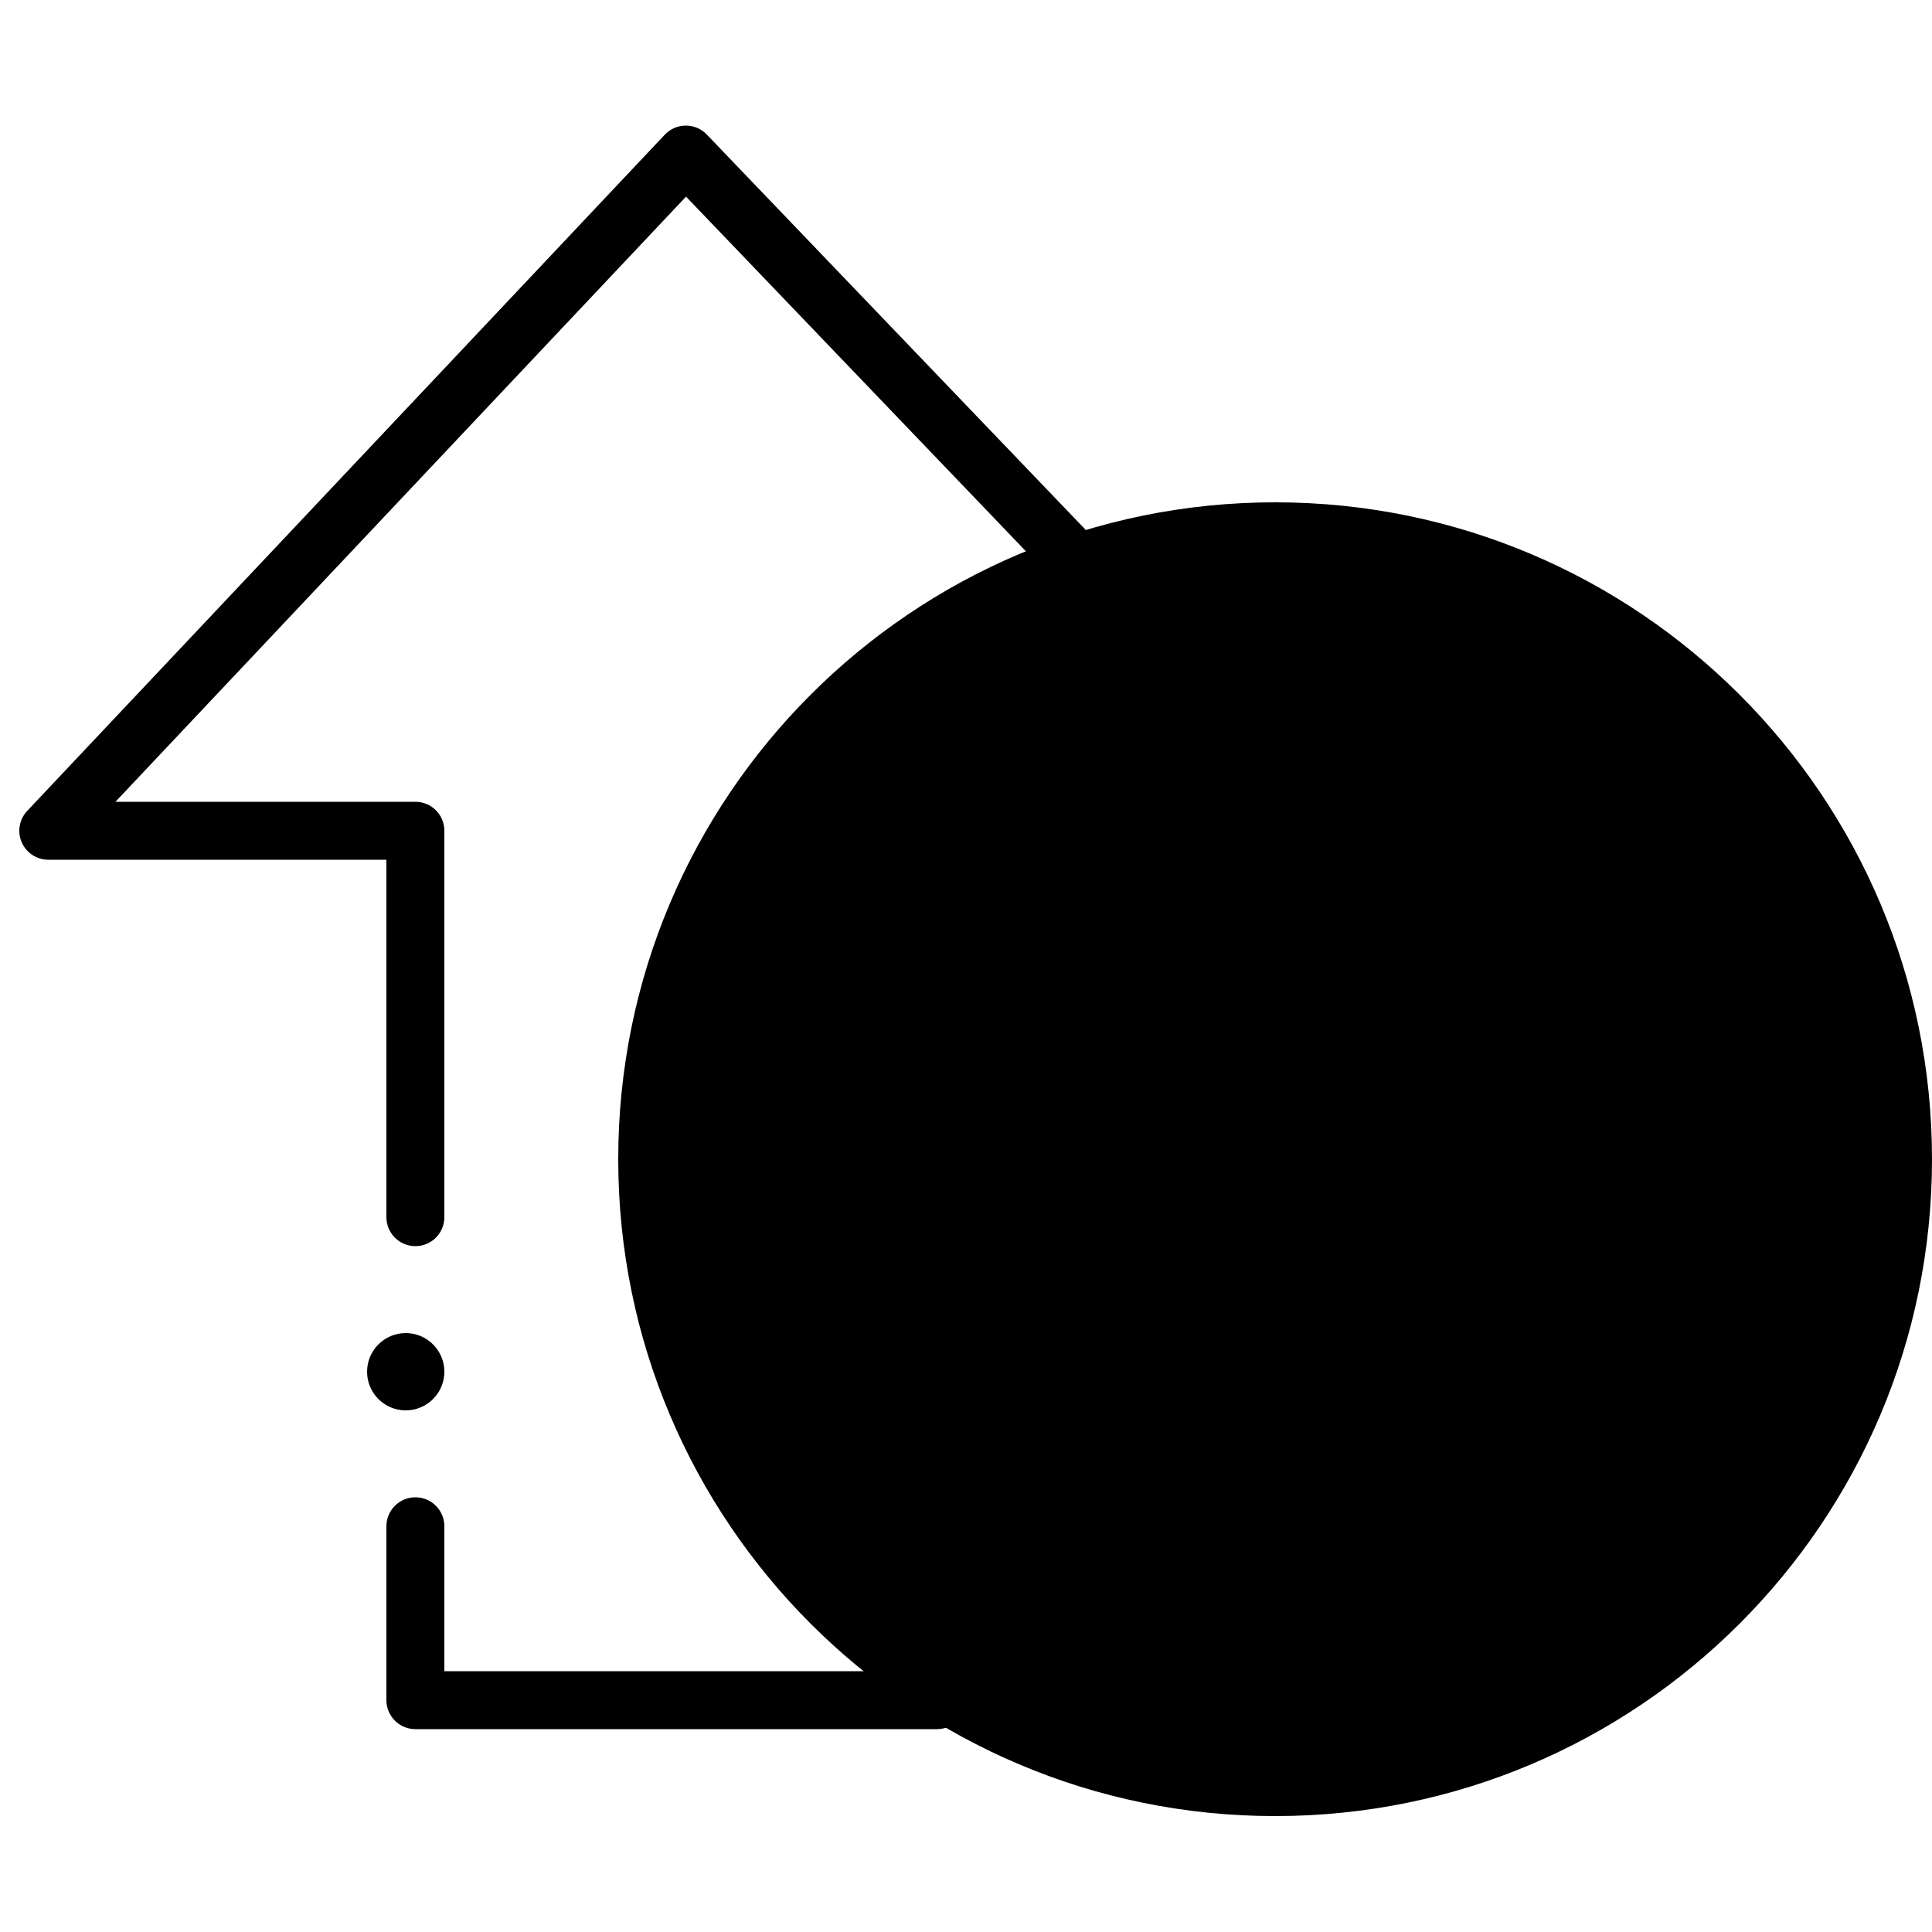
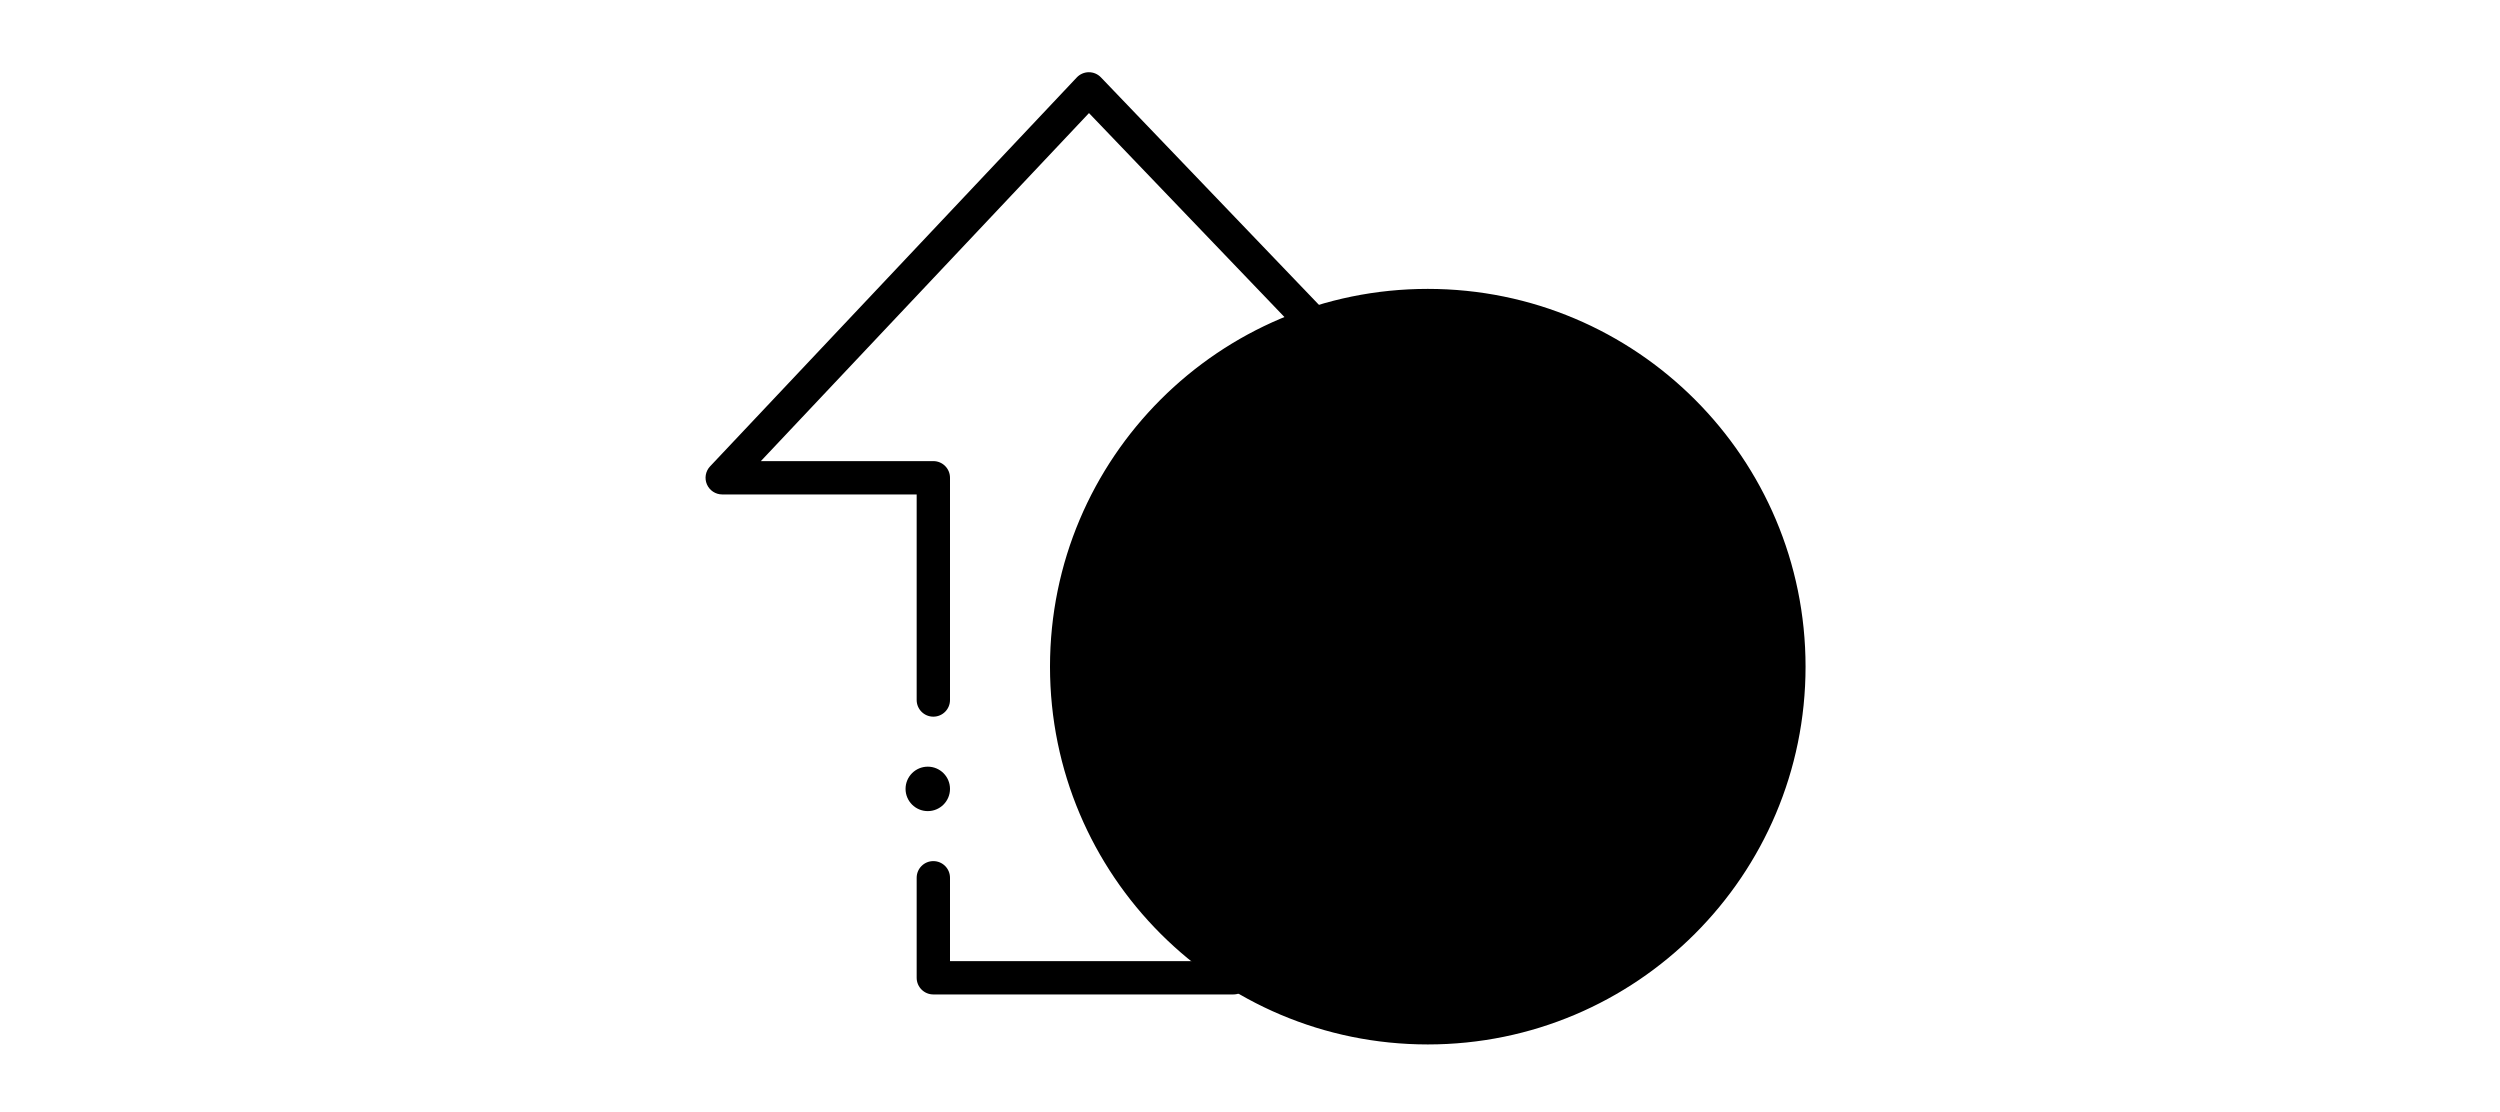
- <svg xmlns="http://www.w3.org/2000/svg" data-v-03b17e97="" width="100" height="100" viewBox="0 0 80 80" fill="none" className="rate-auto">
-   <style type="text/css">
-                    @media (max-width: 320px) {
-                    .rate-auto {
-                     width: 60px;
-                     height: 80px;
-                     float: right;
-                     padding-left:15px;
-                     }
-                    }
-                    </style>
+ <svg xmlns="http://www.w3.org/2000/svg" data-v-03b17e97="" width="180" height="80" viewBox="0 0 80 80" fill="none" className="rate-auto">
+   <style>
+                 @media(max-width:480px){
+                   .rate-auto{
+                       width: 230px;
+                   }
+                 }
+                 </style>
  <path data-v-03b17e97="" fillRule="evenodd" clipRule="evenodd" d="M28.395 5.2C28.724 5.199 29.039 5.332 29.266 5.57L45.106 22.098C45.564 22.576 45.548 23.336 45.07 23.795C44.591 24.253 43.832 24.237 43.373 23.759L28.407 8.142L4.781 33.2H17.2C17.863 33.2 18.4 33.737 18.4 34.4V50.4C18.4 51.063 17.863 51.6 17.2 51.6C16.537 51.6 16 51.063 16 50.4V35.6H2C1.521 35.6 1.088 35.315 0.898 34.876C0.708 34.436 0.798 33.925 1.127 33.577L27.527 5.577C27.752 5.338 28.066 5.201 28.395 5.2Z" fill="url(#paint0_linear)" />
  <path data-v-03b17e97="" fillRule="evenodd" clipRule="evenodd" d="M17.2 62C17.863 62 18.4 62.537 18.4 63.2V69.2H38.8C39.463 69.2 40 69.737 40 70.4C40 71.063 39.463 71.6 38.8 71.6H17.2C16.537 71.6 16 71.063 16 70.4V63.2C16 62.537 16.537 62 17.2 62Z" fill="url(#paint1_linear)" />
  <path data-v-03b17e97="" d="M18.4 56.8C18.4 57.684 17.684 58.4 16.8 58.4C15.916 58.4 15.2 57.684 15.2 56.8C15.2 55.916 15.916 55.2 16.8 55.2C17.684 55.2 18.4 55.916 18.4 56.8Z" fill="url(#paint2_linear)" />
  <path data-v-03b17e97="" fillRule="evenodd" clipRule="evenodd" d="M52.8 66.4C62.962 66.4 71.2 58.162 71.2 48C71.2 37.838 62.962 29.6 52.8 29.6C42.638 29.6 34.4 37.838 34.4 48C34.4 58.162 42.638 66.4 52.8 66.4ZM52.8 68.8C64.287 68.8 73.6 59.487 73.6 48C73.6 36.513 64.287 27.2 52.8 27.2C41.312 27.2 32 36.513 32 48C32 59.487 41.312 68.8 52.8 68.8Z" fill="url(#paint3_linear)" />
  <path data-v-03b17e97="" fillRule="evenodd" clipRule="evenodd" d="M45.6 43.2C46.925 43.2 48 42.126 48 40.8C48 39.474 46.925 38.4 45.6 38.4C44.274 38.4 43.2 39.474 43.2 40.8C43.2 42.126 44.274 43.2 45.6 43.2ZM45.6 45.6C48.251 45.6 50.4 43.451 50.4 40.8C50.4 38.149 48.251 36 45.6 36C42.949 36 40.8 38.149 40.8 40.8C40.8 43.451 42.949 45.6 45.6 45.6Z" fill="url(#paint4_linear)" />
  <path data-v-03b17e97="" fillRule="evenodd" clipRule="evenodd" d="M60 57.6C61.326 57.6 62.4 56.526 62.4 55.2C62.4 53.874 61.326 52.8 60 52.8C58.675 52.8 57.6 53.874 57.6 55.2C57.6 56.526 58.675 57.6 60 57.6ZM60 60C62.651 60 64.8 57.851 64.8 55.2C64.8 52.549 62.651 50.4 60 50.4C57.349 50.4 55.2 52.549 55.2 55.2C55.2 57.851 57.349 60 60 60Z" fill="url(#paint5_linear)" />
  <path data-v-03b17e97="" fillRule="evenodd" clipRule="evenodd" d="M52.8 72.8C66.497 72.8 77.6 61.697 77.6 48C77.6 34.303 66.497 23.2 52.8 23.2C39.103 23.2 28 34.303 28 48C28 61.697 39.103 72.8 52.8 72.8ZM52.8 75.2C67.822 75.2 80 63.022 80 48C80 32.978 67.822 20.8 52.8 20.8C37.778 20.8 25.6 32.978 25.6 48C25.6 63.022 37.778 75.2 52.8 75.2Z" fill="url(#paint6_linear)" />
  <path data-v-03b17e97="" d="M60.219 38.449C60.688 37.98 61.447 37.98 61.916 38.449C62.385 38.917 62.385 39.677 61.916 40.146L44.945 57.116C44.477 57.585 43.717 57.585 43.248 57.116C42.78 56.648 42.78 55.888 43.248 55.419L60.219 38.449Z" fill="url(#paint7_linear)" />
  <defs data-v-03b17e97="">
    <linearGradient data-v-03b17e97="" id="paint0_linear" x1="45.439" y1="5.2" x2="1.528" y2="53.539" gradientUnits="userSpaceOnUse">
      <stop data-v-03b17e97="" stopColor="#BD8727" />
      <stop data-v-03b17e97="" offset="0.483" stopColor="#FFD574" />
      <stop data-v-03b17e97="" offset="0.611" stopColor="#FECA50" />
      <stop data-v-03b17e97="" offset="1" stopColor="#BD8727" />
    </linearGradient>
    <linearGradient data-v-03b17e97="" id="paint1_linear" x1="40" y1="62" x2="34.314" y2="78.266" gradientUnits="userSpaceOnUse">
      <stop data-v-03b17e97="" stopColor="#BD8727" />
      <stop data-v-03b17e97="" offset="0.483" stopColor="#FFD574" />
      <stop data-v-03b17e97="" offset="0.611" stopColor="#FECA50" />
      <stop data-v-03b17e97="" offset="1" stopColor="#BD8727" />
    </linearGradient>
    <linearGradient data-v-03b17e97="" id="paint2_linear" x1="18.4" y1="55.2" x2="15.385" y2="58.65" gradientUnits="userSpaceOnUse">
      <stop data-v-03b17e97="" stopColor="#BD8727" />
      <stop data-v-03b17e97="" offset="0.483" stopColor="#FFD574" />
      <stop data-v-03b17e97="" offset="0.611" stopColor="#FECA50" />
      <stop data-v-03b17e97="" offset="1" stopColor="#BD8727" />
    </linearGradient>
    <linearGradient data-v-03b17e97="" id="paint3_linear" x1="73.6" y1="27.2" x2="34.405" y2="72.048" gradientUnits="userSpaceOnUse">
      <stop data-v-03b17e97="" stopColor="#BD8727" />
      <stop data-v-03b17e97="" offset="0.483" stopColor="#FFD574" />
      <stop data-v-03b17e97="" offset="0.611" stopColor="#FECA50" />
      <stop data-v-03b17e97="" offset="1" stopColor="#BD8727" />
    </linearGradient>
    <linearGradient data-v-03b17e97="" id="paint4_linear" x1="50.4" y1="36" x2="41.355" y2="46.35" gradientUnits="userSpaceOnUse">
      <stop data-v-03b17e97="" stopColor="#BD8727" />
      <stop data-v-03b17e97="" offset="0.483" stopColor="#FFD574" />
      <stop data-v-03b17e97="" offset="0.611" stopColor="#FECA50" />
      <stop data-v-03b17e97="" offset="1" stopColor="#BD8727" />
    </linearGradient>
    <linearGradient data-v-03b17e97="" id="paint5_linear" x1="64.8" y1="50.4" x2="55.755" y2="60.75" gradientUnits="userSpaceOnUse">
      <stop data-v-03b17e97="" stopColor="#BD8727" />
      <stop data-v-03b17e97="" offset="0.483" stopColor="#FFD574" />
      <stop data-v-03b17e97="" offset="0.611" stopColor="#FECA50" />
      <stop data-v-03b17e97="" offset="1" stopColor="#BD8727" />
    </linearGradient>
    <linearGradient data-v-03b17e97="" id="paint6_linear" x1="80" y1="20.8" x2="28.745" y2="79.448" gradientUnits="userSpaceOnUse">
      <stop data-v-03b17e97="" stopColor="#BD8727" />
      <stop data-v-03b17e97="" offset="0.483" stopColor="#FFD574" />
      <stop data-v-03b17e97="" offset="0.611" stopColor="#FECA50" />
      <stop data-v-03b17e97="" offset="1" stopColor="#BD8727" />
    </linearGradient>
    <linearGradient data-v-03b17e97="" id="paint7_linear" x1="62.764" y1="39.297" x2="58.732" y2="36.024" gradientUnits="userSpaceOnUse">
      <stop data-v-03b17e97="" stopColor="#BD8727" />
      <stop data-v-03b17e97="" offset="0.483" stopColor="#FFD574" />
      <stop data-v-03b17e97="" offset="0.611" stopColor="#FECA50" />
      <stop data-v-03b17e97="" offset="1" stopColor="#BD8727" />
    </linearGradient>
  </defs>
</svg>
